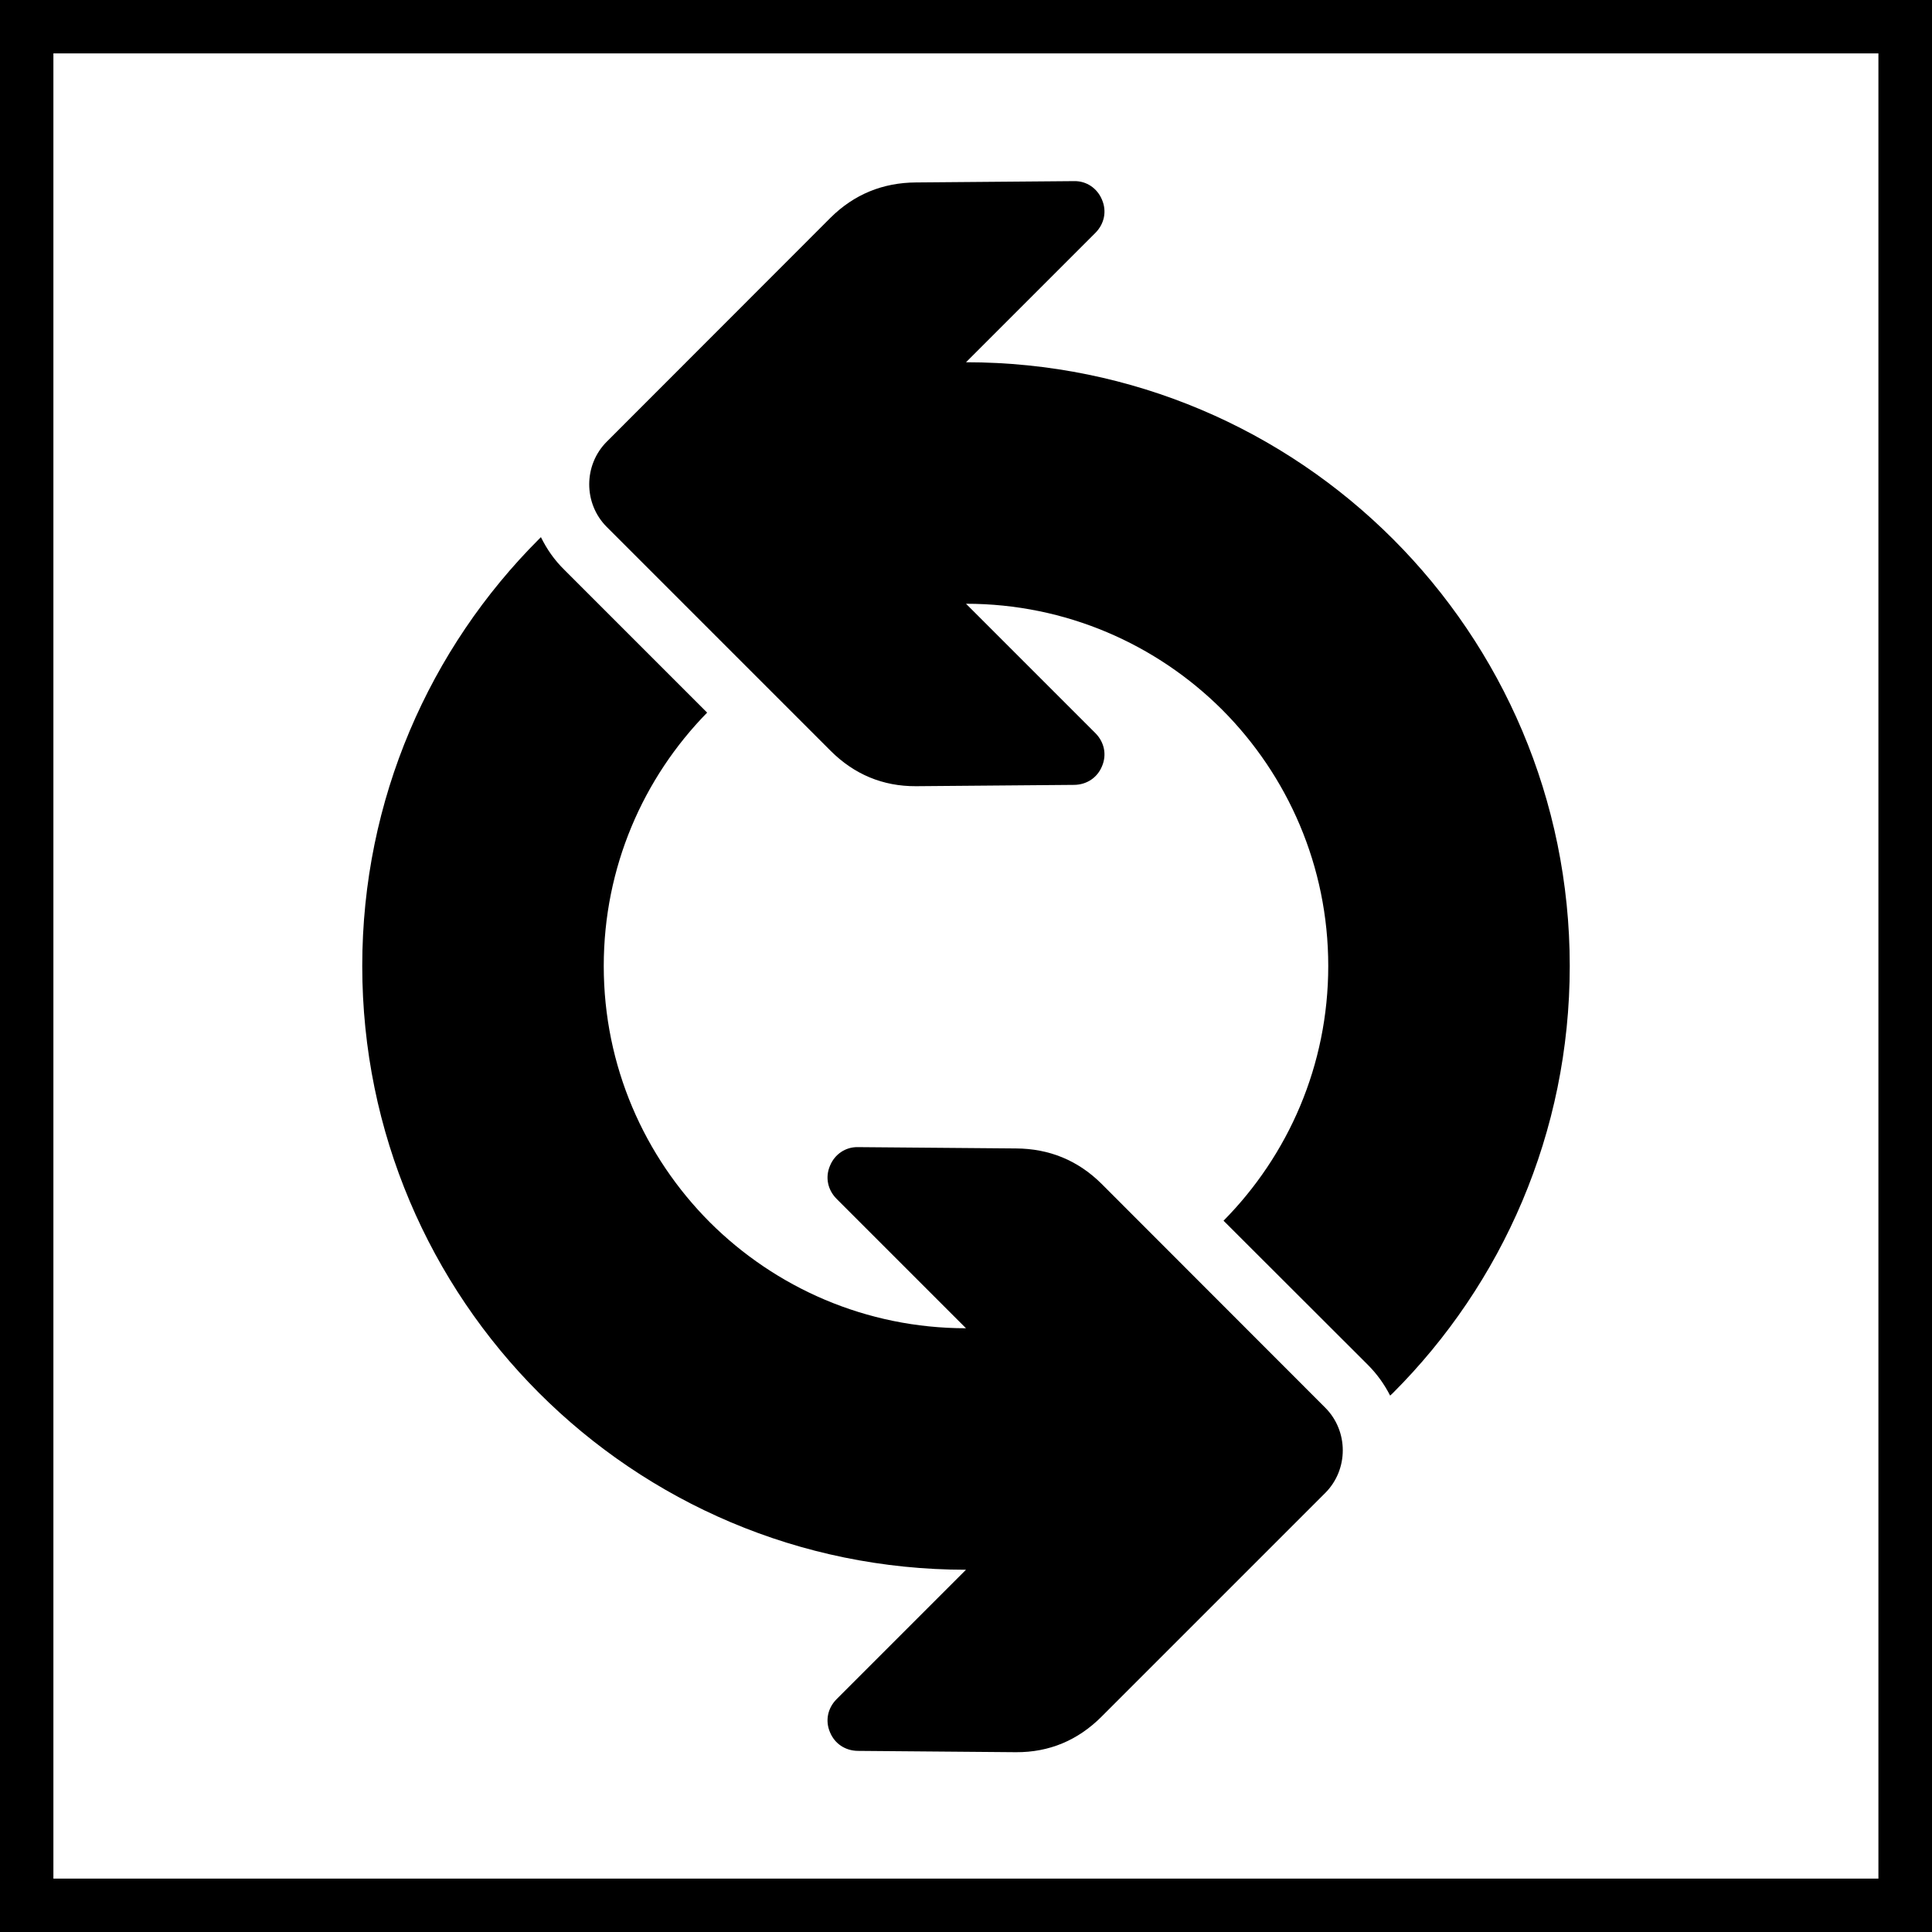
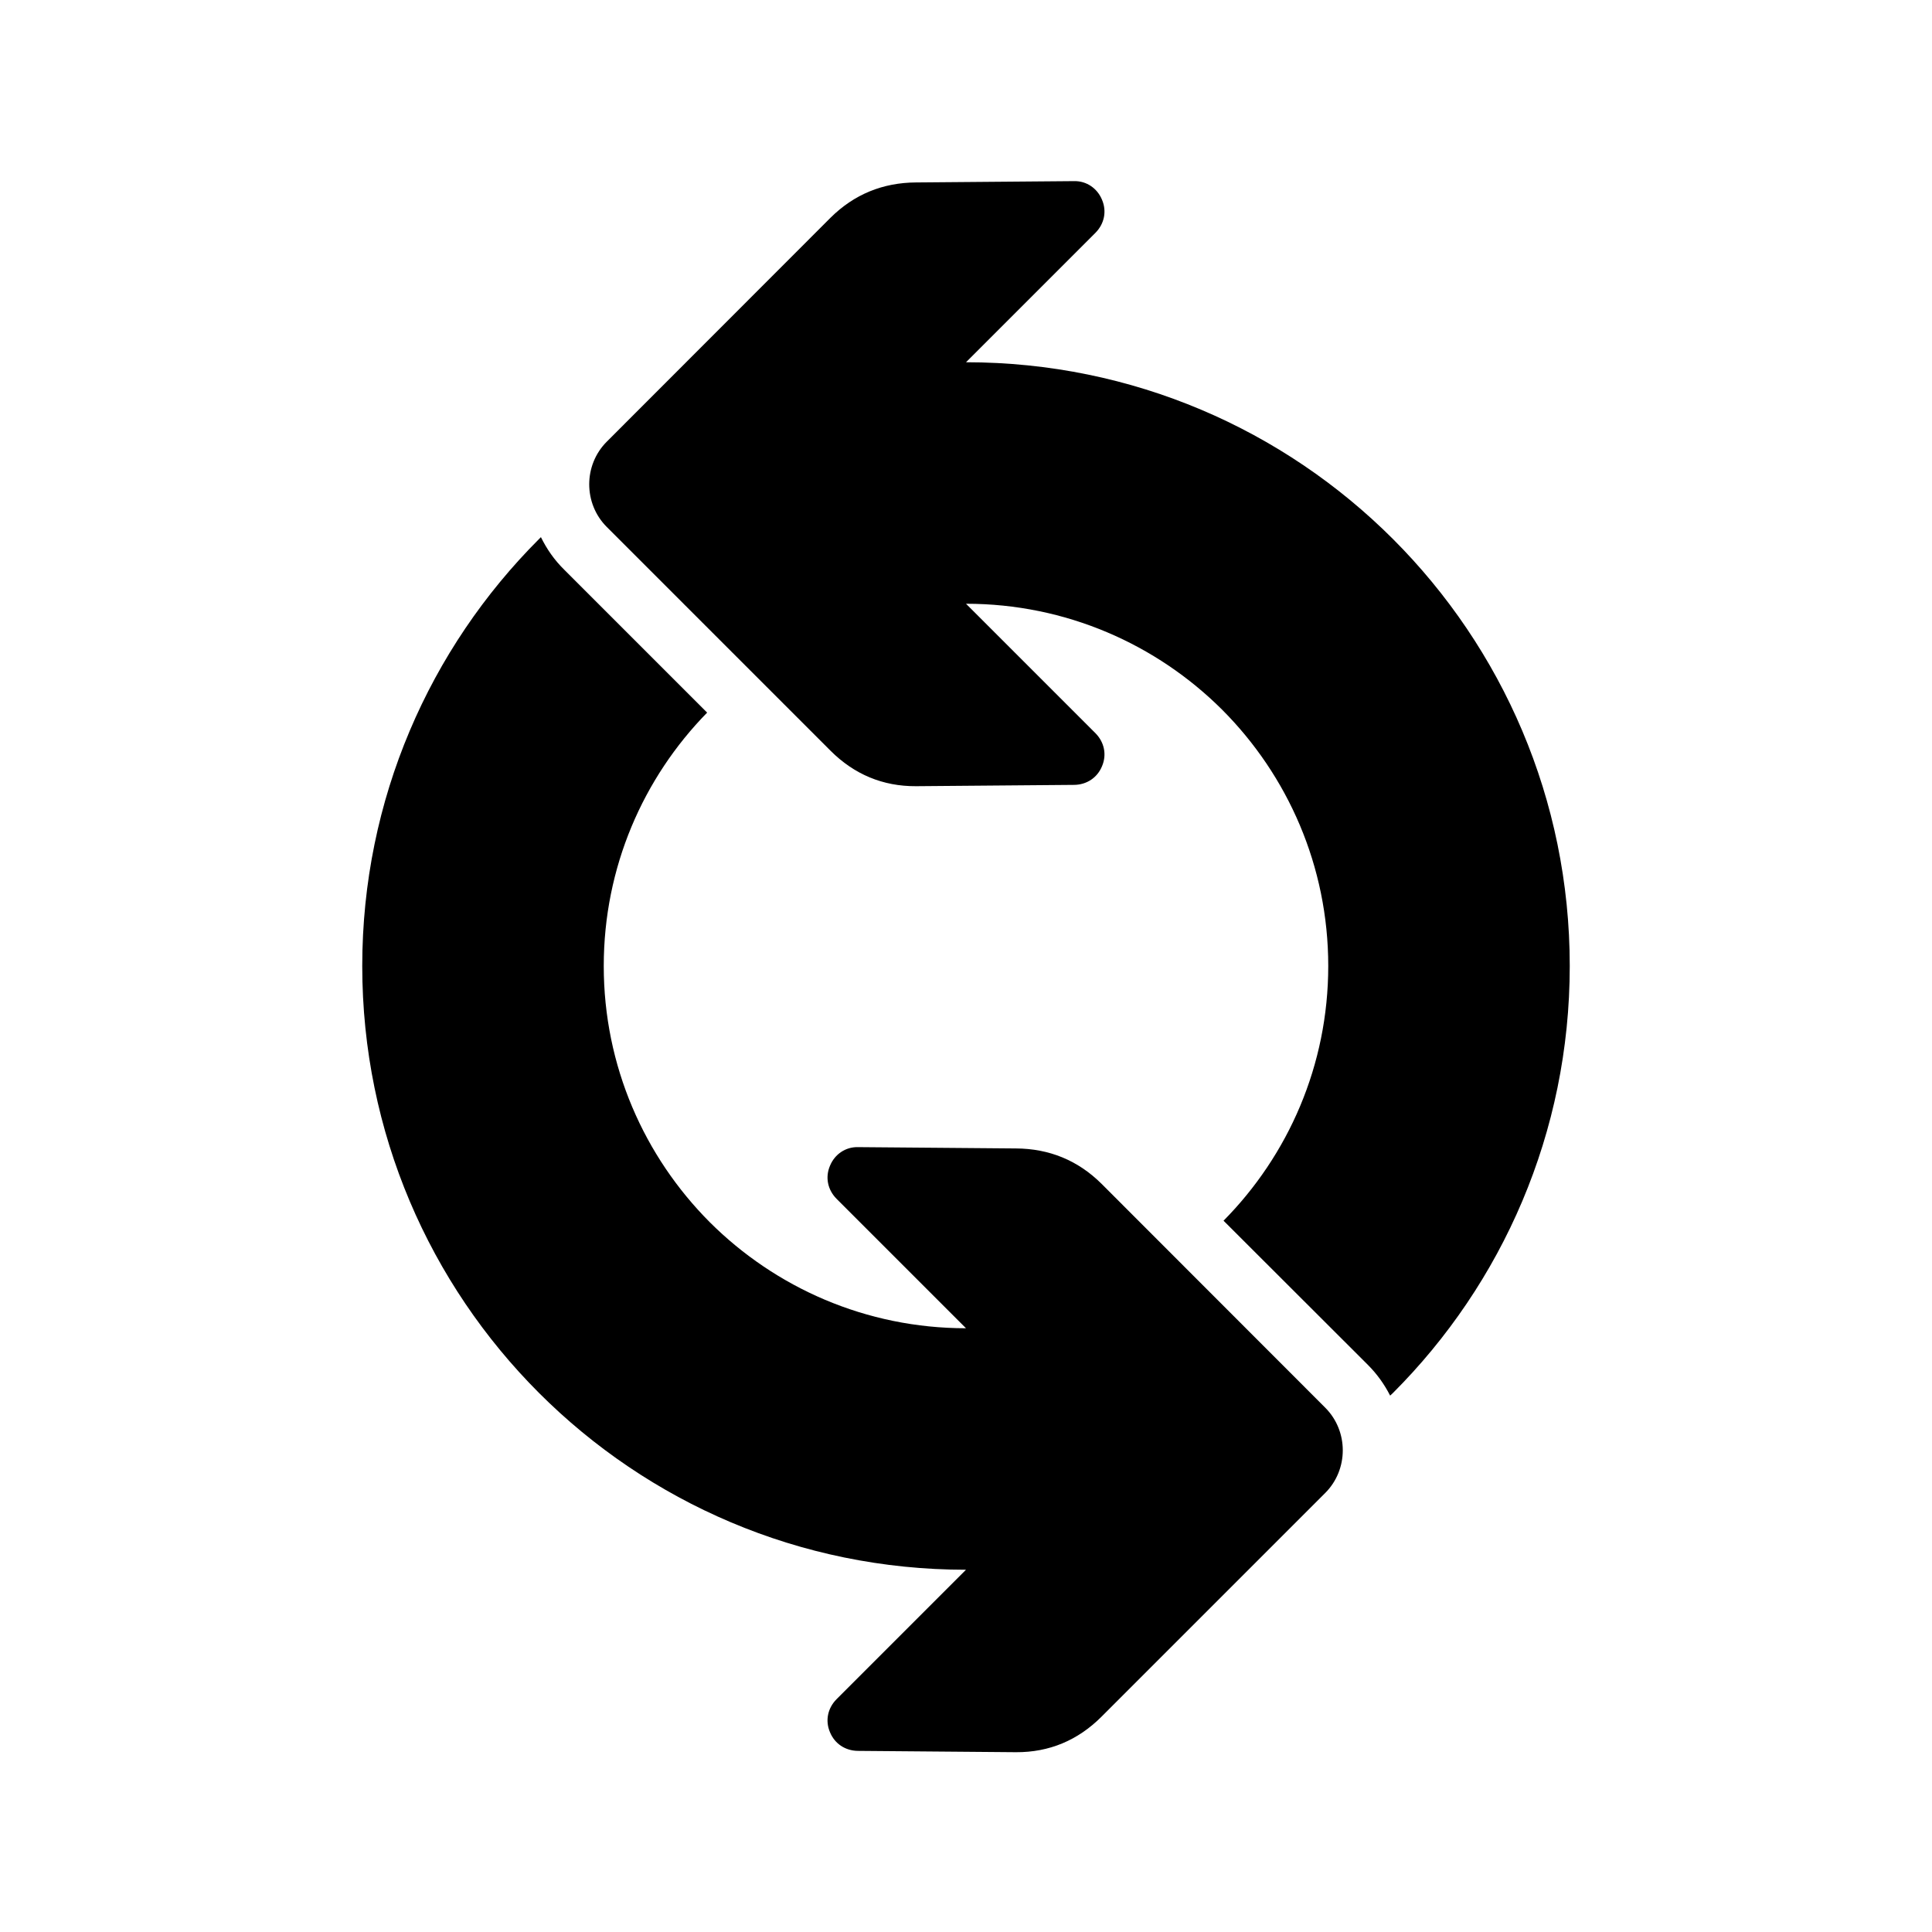
<svg xmlns="http://www.w3.org/2000/svg" version="1.1" id="Layer_1" text-rendering="geometricPrecision" shape-rendering="geometricPrecision" image-rendering="optimizeQuality" x="0px" y="0px" width="1024px" height="1024px" viewBox="0 0 1024 1024" style="enable-background:new 0 0 1024 1024;" xml:space="preserve">
  <path id="curve1" d="M512,832c-88.4,0-168.4-35.8-226.3-93.7C227.8,680.4,192,600.4,192,512s35.8-168.4,93.7-226.3l1-1  c3.1,6.3,7.1,12.1,12.3,17.2l75.8,75.8c-33.9,34.6-54.8,82-54.8,134.3c0,53,21.5,101,56.2,135.8C411,682.5,459,704,512,704  l-68.7-68.7c-4.6-4.7-6-11.3-3.4-17.4c2.5-6.1,8.2-10,14.7-9.9l83.9,0.7c17.6,0.1,32.8,6.3,45.3,18.7l118.6,118.7  c12.4,12.4,12.4,32.8,0,45.2L583.8,909.9c-12.5,12.5-27.7,18.9-45.3,18.8l-83.9-0.7c-6.6-0.1-12.2-3.8-14.7-9.9  c-2.6-6.1-1.2-12.7,3.4-17.4L512,832L512,832z" />
  <path id="curve0" d="M440.2,397.9L321.6,279.3c-12.4-12.4-12.4-32.8,0-45.2l118.6-118.7c12.5-12.4,27.7-18.6,45.3-18.7  l83.9-0.7c6.5-0.1,12.2,3.8,14.7,9.9c2.6,6.1,1.2,12.7-3.4,17.4L512,192c88.4,0,168.4,35.8,226.3,93.7  C796.2,343.6,832,423.6,832,512s-35.8,168.4-93.7,226.3c-0.5,0.5-1,0.9-1.5,1.4c-3-5.9-6.9-11.4-11.8-16.3L648.5,647  c34.3-34.7,55.5-82.4,55.5-135c0-53-21.5-101-56.2-135.8C613,341.5,565,320,512,320l68.7,68.7c4.6,4.7,6,11.3,3.4,17.4  c-2.5,6.1-8.1,9.8-14.7,9.9l-83.9,0.7C467.9,416.8,452.7,410.4,440.2,397.9z" />
-   <path d="M0,0v1024h1024V0H0z M995.7,995.7H28.3V28.3h967.3V995.7z" />
</svg>
